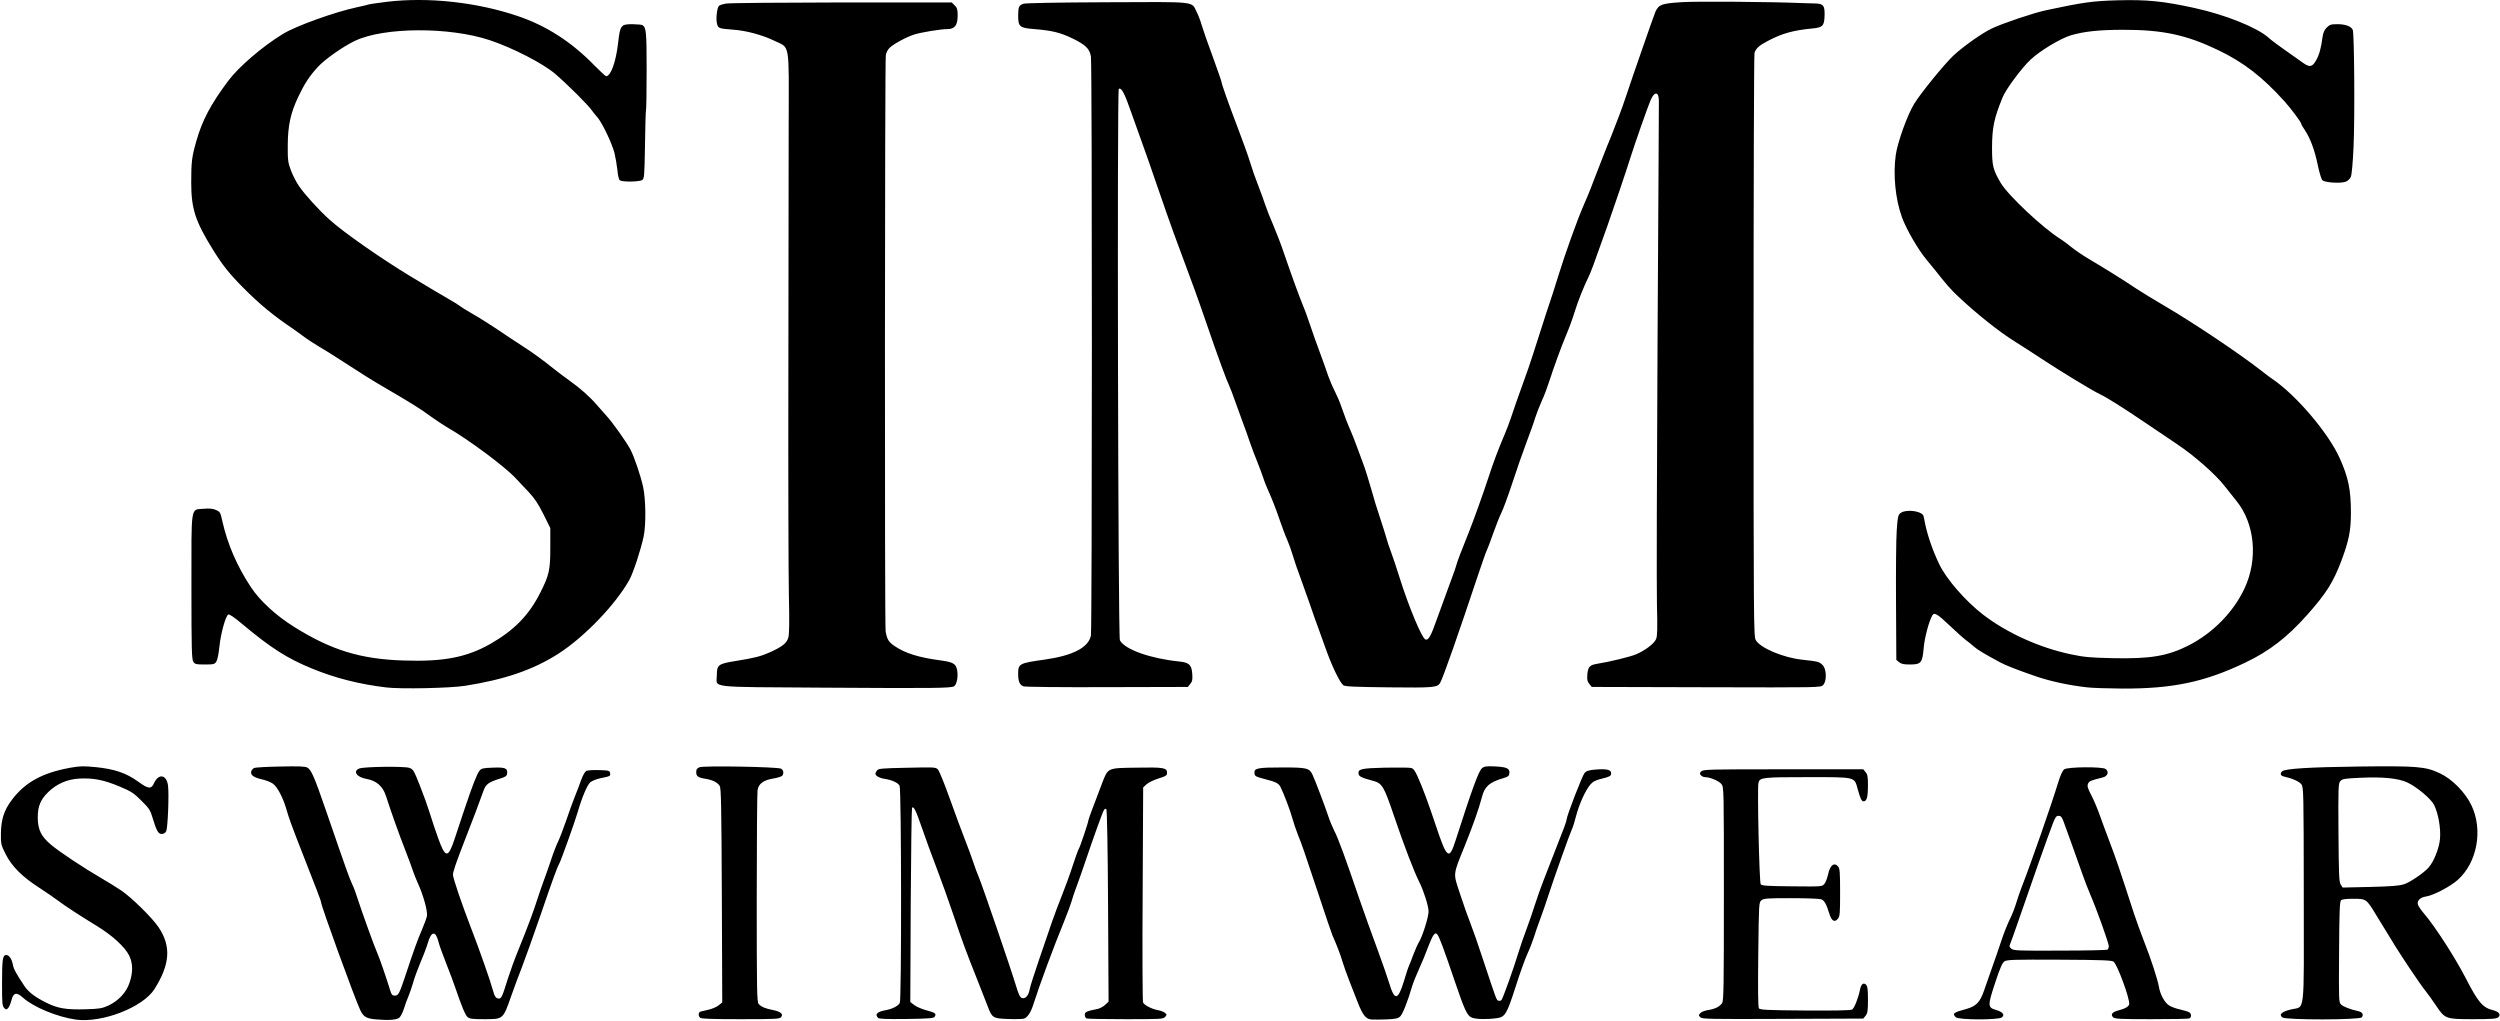
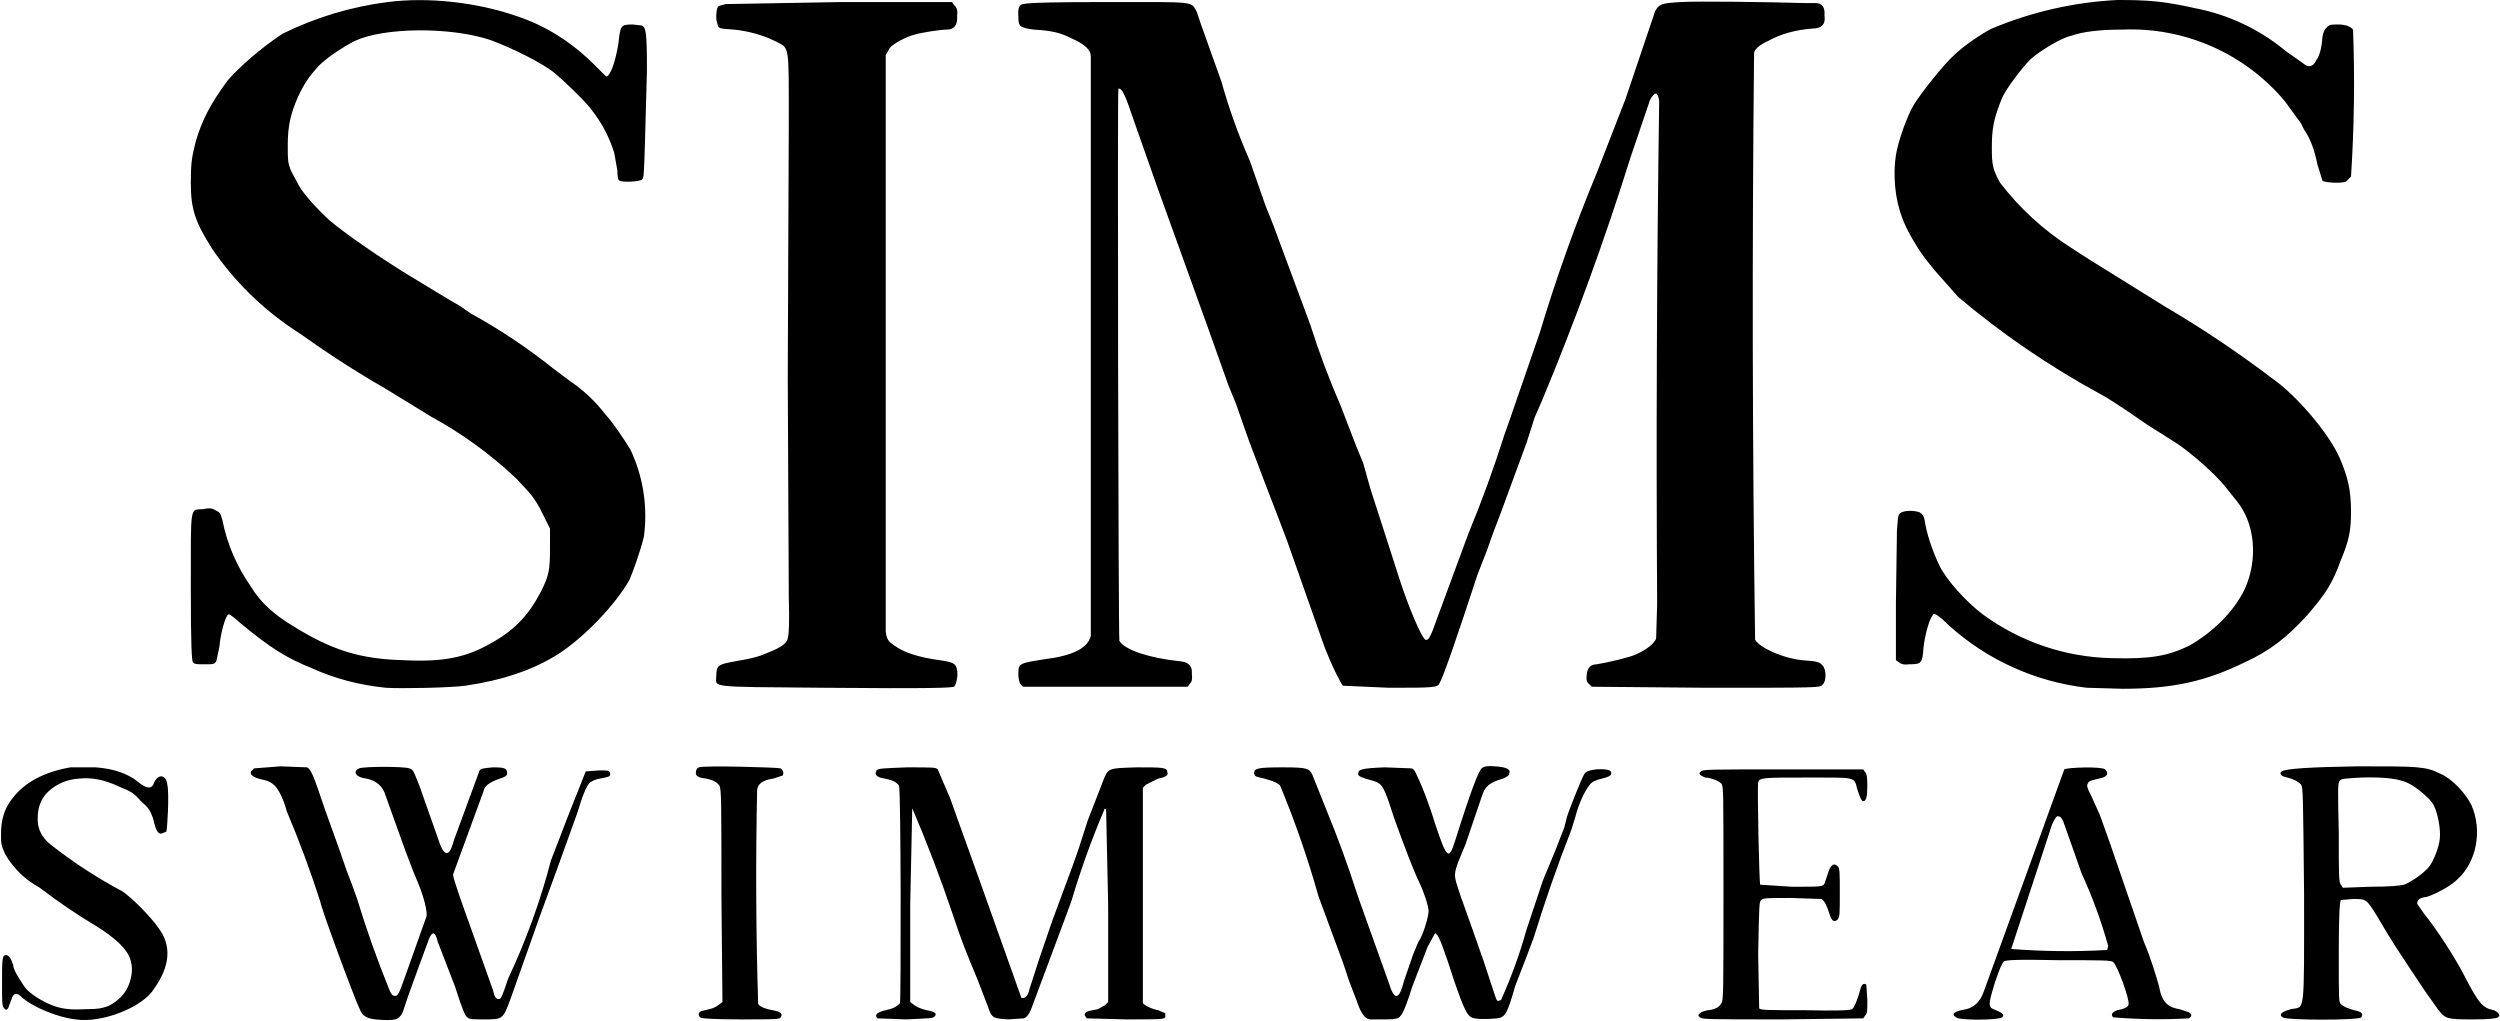
- <svg xmlns="http://www.w3.org/2000/svg" viewBox="0 0 2449.6 1000.0" width="245.0" height="100.0" role="img">
-   <path fill="#000" fill-rule="evenodd" d="M74.1 999.2C55.9 996.6 32.6 987.0 22.3 977.7C16.0 972.0 12.9 972.7 11.0 980.3C10.2 983.6 8.7 987.0 7.7 988.0C6.1 989.6 5.7 989.6 3.9 987.8C2.0 985.9 1.8 983.1 1.8 964.1C1.8 940.2 2.4 935.9 5.9 935.9C8.8 935.9 11.4 939.9 12.5 945.7C13.2 949.8 16.0 954.7 24.0 966.7C28.0 972.5 34.5 977.4 45.7 982.9C56.6 988.3 65.0 989.6 83.6 989.1C97.2 988.7 99.9 988.2 105.9 985.5C115.8 980.9 123.6 972.6 126.7 963.2C130.3 952.8 130.1 943.9 126.3 936.3C122.1 927.9 109.7 916.6 94.8 907.5C79.8 898.4 62.9 887.4 57.2 883.0C53.9 880.5 45.5 874.7 38.6 870.2C21.7 859.4 11.4 849.1 5.3 837.0C0.8 828.0 0.6 827.2 0.7 816.8C0.9 802.9 3.8 794.0 11.4 783.9C24.3 766.7 41.2 757.4 68.6 752.4C78.2 750.7 81.5 750.6 93.8 751.8C112.2 753.7 123.6 757.6 135.2 766.0C145.4 773.4 148.0 773.6 150.9 767.2C155.3 757.9 162.8 759.1 164.4 769.4C165.6 777.6 164.3 811.6 162.6 814.7C161.8 816.3 160.1 817.3 158.4 817.3C154.9 817.3 153.3 814.5 149.5 802.0C147.1 793.9 146.1 792.3 138.4 784.7C130.8 777.1 128.5 775.6 116.8 770.7C101.5 764.3 91.2 762.3 77.7 763.0C65.8 763.6 55.4 768.1 47.0 776.3C39.5 783.6 36.8 790.2 36.8 800.9C36.8 813.0 40.1 819.8 50.0 828.0C58.5 835.1 81.4 850.3 99.1 860.6C105.6 864.4 114.3 869.8 118.5 872.6C128.5 879.3 149.1 899.5 155.2 908.7C167.7 927.4 166.5 944.9 151.2 969.3C139.8 987.2 99.9 1002.7 74.1 999.2ZM368.2 999.0C358.9 998.2 355.9 996.4 352.9 990.0C347.3 978.1 314.4 887.5 314.4 884.1C314.4 882.8 310.7 873.1 290.0 820.3C286.4 811.2 282.4 799.9 281.1 795.2C277.7 782.6 271.7 771.0 267.1 767.9C265.0 766.4 260.2 764.6 256.6 763.8C248.4 762.0 245.0 759.4 246.0 756.0C246.5 754.6 247.7 753.1 248.9 752.6C250.0 752.1 261.5 751.4 274.5 751.2C292.2 750.8 298.7 751.0 300.9 752.2C304.8 754.2 308.0 761.7 318.4 791.9C323.3 806.2 329.4 823.8 331.9 831.0C334.4 838.1 338.0 848.3 339.8 853.5C341.7 858.7 344.1 864.9 345.2 867.1C346.4 869.4 348.7 875.6 350.3 880.8C354.4 893.6 367.0 928.5 369.9 934.9C371.9 939.4 377.6 955.8 382.3 970.9C383.5 974.8 384.3 975.7 386.7 975.7C390.2 975.7 391.1 974.0 396.9 956.7C405.3 931.3 409.0 921.0 413.2 911.4C415.5 906.0 417.8 899.9 418.2 897.7C419.0 893.1 414.8 877.6 409.5 866.0C407.6 861.7 405.3 856.1 404.5 853.5C403.7 850.9 400.2 841.5 396.8 832.7C391.1 818.2 383.0 795.5 378.0 779.9C374.9 770.5 368.7 765.0 358.8 763.3C349.2 761.6 345.3 755.7 352.0 753.1C356.8 751.3 395.9 750.8 400.9 752.5C404.7 753.8 405.3 754.8 411.3 769.9C414.8 778.7 419.2 791.0 421.1 797.2C423.0 803.4 426.6 814.3 429.2 821.4C436.2 841.0 438.9 841.3 445.0 823.1C447.3 816.3 451.7 803.1 454.8 793.6C462.6 770.3 467.2 758.5 469.7 755.3C471.7 753.0 473.2 752.6 482.7 752.3C494.8 751.8 497.4 752.8 496.8 757.9C496.5 760.5 495.4 761.3 489.9 763.0C478.7 766.5 476.0 768.5 473.8 774.5C469.2 787.3 463.1 803.5 457.2 818.5C446.8 845.1 443.7 854.2 443.7 857.2C443.7 860.6 452.5 886.4 462.0 911.0C469.3 929.8 480.6 961.9 482.8 970.3C484.5 976.6 485.9 978.6 488.7 978.6C491.2 978.6 492.0 976.8 497.5 959.1C499.8 951.9 504.3 939.4 507.7 931.2C517.3 907.6 522.8 892.8 527.1 879.1C528.9 873.7 531.6 865.9 533.1 861.9C534.6 858.0 537.6 849.3 539.8 842.8C541.9 836.3 545.0 828.3 546.6 825.0C548.2 821.8 551.8 812.4 554.6 804.3C557.4 796.1 561.2 785.4 563.2 780.5C565.2 775.7 568.0 768.3 569.4 764.2C570.9 760.1 573.1 756.2 574.3 755.5C575.5 754.9 581.2 754.5 586.9 754.7C596.6 755.0 597.3 755.2 597.7 757.7C598.1 760.6 598.0 760.7 588.0 762.7C584.3 763.5 579.8 765.3 578.2 766.7C575.3 769.3 570.1 781.4 565.9 796.0C563.1 805.6 549.6 843.3 548.0 846.1C545.8 850.0 541.8 860.9 529.1 898.0C522.0 918.5 514.0 941.0 511.3 947.8C508.6 954.7 503.7 967.7 500.5 976.9C492.8 998.9 492.9 998.8 474.6 998.8C462.9 998.8 460.1 998.5 458.0 996.7C455.8 994.8 452.3 986.5 445.8 967.4C444.5 963.5 440.6 953.1 437.1 944.2C433.6 935.4 430.1 925.7 429.4 922.6C426.7 912.0 422.5 912.4 419.2 923.7C418.2 927.3 415.0 935.9 412.0 942.8C409.1 949.8 405.7 959.0 404.6 963.2C403.4 967.5 401.3 973.3 400.1 976.3C398.8 979.2 396.8 984.7 395.7 988.4C394.5 992.1 392.5 996.1 391.3 997.2C388.7 999.5 380.9 1000.1 368.2 999.0ZM1343.7 999.1C1338.2 998.6 1335.3 994.9 1330.1 981.6C1328.1 976.4 1324.4 967.1 1322.0 960.9C1319.6 954.8 1316.7 946.5 1315.5 942.6C1313.6 936.0 1309.7 925.8 1305.5 916.4C1304.7 914.4 1298.7 897.1 1292.4 877.8C1277.3 832.4 1276.2 829.1 1271.9 818.4C1269.9 813.4 1267.4 806.0 1266.3 801.9C1264.5 795.1 1258.1 778.0 1254.7 771.3C1252.9 767.6 1250.3 766.3 1239.0 763.4C1230.3 761.1 1229.5 760.7 1229.2 757.7C1228.6 752.8 1232.2 752.1 1256.6 752.1C1280.7 752.1 1283.0 752.7 1286.1 759.3C1288.7 764.8 1298.5 790.7 1301.5 799.8C1302.8 803.9 1305.5 810.4 1307.5 814.4C1311.2 821.5 1317.6 838.8 1332.2 881.6C1336.6 894.4 1344.3 915.8 1349.2 929.0C1354.1 942.3 1359.5 957.8 1361.2 963.4C1366.5 981.1 1369.8 980.6 1375.7 961.4C1377.8 954.2 1380.1 947.3 1380.8 946.0C1381.4 944.7 1383.3 939.9 1385.0 935.3C1386.7 930.8 1389.1 925.3 1390.4 923.2C1393.8 917.8 1399.8 898.7 1399.8 893.3C1399.8 888.1 1395.1 873.2 1390.9 864.8C1385.7 854.6 1376.0 829.3 1366.3 800.7C1355.9 770.1 1354.5 767.6 1345.0 765.1C1334.2 762.2 1331.6 760.9 1331.2 758.5C1330.5 753.6 1333.4 752.9 1357.2 752.3C1369.6 752.1 1381.0 752.2 1382.7 752.6C1384.9 753.2 1386.5 755.2 1389.2 761.3C1394.0 771.9 1399.5 786.8 1406.9 809.0C1417.8 841.7 1420.0 843.3 1426.2 823.8C1442.4 773.4 1448.9 755.5 1452.2 752.8C1454.5 751.0 1456.5 750.7 1465.2 751.1C1476.6 751.7 1479.6 753.1 1479.0 757.9C1478.7 760.4 1477.7 761.3 1473.3 762.5C1459.4 766.6 1454.8 770.6 1452.1 781.1C1449.2 792.2 1443.4 808.7 1435.6 828.1C1423.3 858.7 1423.7 854.8 1430.8 876.5C1434.1 886.7 1438.6 899.3 1440.7 904.5C1442.8 909.7 1448.7 926.5 1453.7 941.9C1466.5 980.5 1466.3 979.9 1468.2 980.7C1469.1 981.0 1470.5 980.8 1471.2 980.1C1472.6 978.7 1483.4 948.4 1488.1 932.8C1489.7 927.5 1493.1 917.6 1495.7 910.8C1498.2 904.1 1502.0 893.2 1504.0 886.7C1506.1 880.2 1509.8 869.5 1512.4 863.0C1515.0 856.5 1520.1 843.4 1523.7 833.9C1527.4 824.5 1531.4 814.0 1532.7 810.8C1533.9 807.5 1535.0 804.2 1535.0 803.4C1535.0 800.0 1550.5 759.9 1552.7 757.5C1554.8 755.3 1557.0 754.7 1564.2 754.1C1575.0 753.3 1579.2 754.5 1578.7 758.3C1578.4 760.5 1577.0 761.3 1570.0 763.0C1563.4 764.6 1561.0 765.8 1558.3 768.9C1553.4 774.7 1547.4 788.1 1544.4 799.5C1543.0 805.1 1541.2 810.9 1540.3 812.6C1538.5 816.2 1523.3 858.8 1517.1 877.8C1514.7 885.3 1511.0 896.0 1508.9 901.5C1506.8 907.1 1504.1 914.9 1502.9 918.9C1501.6 922.9 1498.8 930.2 1496.5 935.1C1494.3 939.9 1489.2 954.1 1485.3 966.4C1476.5 993.9 1474.8 996.7 1466.7 997.8C1456.7 999.2 1446.1 998.9 1442.0 997.2C1437.6 995.3 1435.1 989.9 1425.4 961.4C1415.1 930.9 1410.1 917.5 1408.4 915.8C1406.9 914.2 1406.5 914.3 1404.6 916.5C1403.5 918.0 1401.1 923.3 1399.2 928.4C1397.4 933.5 1393.5 942.9 1390.6 949.3C1387.7 955.7 1384.6 963.4 1383.7 966.5C1379.8 980.1 1374.5 993.7 1372.1 996.0C1369.9 998.1 1367.8 998.6 1358.8 999.0C1353.0 999.2 1346.2 999.3 1343.7 999.1ZM685.9 997.4C683.8 995.3 684.2 991.9 686.5 991.3C687.7 991.0 691.3 990.1 694.6 989.4C697.9 988.6 702.2 986.8 704.1 985.2L707.6 982.4L707.2 877.6C706.8 789.7 706.5 772.4 705.1 770.2C702.9 766.8 698.3 764.4 691.6 763.3C683.9 762.1 682.1 760.8 682.1 756.7C682.1 754.0 682.8 752.9 685.3 751.9C689.6 750.2 761.8 751.5 765.2 753.3C767.6 754.6 768.2 757.5 766.5 760.1C766.0 760.9 762.1 762.2 757.9 762.9C748.2 764.4 743.2 768.0 742.2 774.3C741.8 776.7 741.4 824.5 741.4 880.4C741.4 971.4 741.6 982.2 743.3 983.9C746.2 986.9 749.4 988.2 757.1 989.8C765.0 991.4 767.8 993.8 765.2 996.9C763.8 998.6 758.9 998.8 725.5 998.8C697.4 998.8 686.9 998.4 685.9 997.4ZM860.3 997.5C856.9 994.0 859.3 991.5 867.7 990.0C874.3 988.8 880.0 985.9 881.6 982.9C883.4 979.7 883.2 773.2 881.4 770.0C879.9 767.1 873.8 764.3 866.8 763.3C861.6 762.5 857.7 760.3 857.7 758.1C857.7 757.7 858.4 756.3 859.2 755.1C860.6 753.2 863.6 752.9 888.7 752.4C915.2 751.8 916.7 751.8 918.9 754.0C920.2 755.3 925.4 768.1 930.5 782.4C935.6 796.7 942.3 814.8 945.4 822.7C948.5 830.5 952.2 840.6 953.7 845.2C955.2 849.8 957.6 856.4 959.2 860.0C962.5 867.9 990.1 948.2 995.2 965.2C998.1 974.8 999.4 977.5 1001.4 978.1C1004.7 979.2 1008.0 975.4 1008.9 969.4C1009.3 967.0 1013.4 954.1 1018.0 940.7C1022.6 927.3 1028.4 910.5 1030.8 903.3C1033.3 896.1 1037.7 884.4 1040.6 877.2C1043.5 870.0 1048.2 857.2 1050.9 848.8C1053.7 840.3 1056.4 832.8 1056.9 832.1C1058.0 830.9 1066.4 805.8 1066.4 804.0C1066.4 803.0 1070.6 791.8 1079.8 767.7C1085.8 752.2 1084.7 752.7 1113.9 752.3C1140.4 751.8 1143.5 752.4 1143.5 757.4C1143.5 759.9 1142.5 760.6 1135.2 762.9C1130.5 764.3 1125.3 766.9 1123.4 768.6L1120.1 771.7L1119.6 876.1C1119.2 934.5 1119.5 981.3 1120.0 982.5C1121.4 985.2 1128.7 988.9 1134.7 990.0C1137.3 990.4 1140.3 991.6 1141.5 992.6C1143.4 994.3 1143.4 994.6 1141.6 996.6C1139.7 998.7 1137.0 998.8 1103.1 998.8C1083.0 998.8 1065.8 998.5 1064.7 998.1C1063.7 997.7 1062.9 996.1 1062.9 994.6C1062.9 991.7 1064.4 991.0 1075.6 988.7C1077.7 988.3 1080.9 986.5 1082.8 984.8L1086.2 981.6L1085.7 887.9C1085.4 830.9 1084.7 793.7 1084.0 793.0C1083.3 792.2 1082.4 792.6 1081.5 794.2C1080.1 796.5 1071.6 820.2 1063.4 844.4C1061.2 851.1 1057.5 861.5 1055.3 867.5C1053.0 873.5 1050.6 880.7 1049.9 883.4C1049.1 886.2 1046.1 894.5 1043.1 901.8C1031.6 930.0 1018.8 964.5 1012.4 984.6C1010.0 992.3 1006.4 997.5 1003.1 998.3C1001.5 998.7 994.5 998.9 987.6 998.6C972.9 998.1 972.0 997.6 967.6 985.8C966.0 981.5 961.5 970.0 957.6 960.3C946.0 931.1 943.2 923.5 934.2 896.8C929.5 882.8 922.0 862.0 917.6 850.5C913.2 839.1 906.8 821.6 903.4 811.6C897.3 794.0 895.3 789.9 893.6 791.6C893.2 792.1 892.6 835.1 892.3 887.2L891.9 982.0L895.9 985.0C898.0 986.7 903.5 989.0 908.0 990.2C916.4 992.4 917.7 993.4 915.8 996.4C914.9 997.9 910.2 998.3 888.2 998.6C868.3 998.8 861.4 998.6 860.3 997.5ZM1666.1 996.9C1664.3 995.1 1664.3 994.8 1666.1 992.9C1667.1 991.7 1670.5 990.4 1673.5 989.9C1680.3 988.9 1684.9 986.7 1687.4 983.1C1689.0 980.8 1689.2 968.8 1689.2 875.9C1689.2 773.2 1689.2 771.3 1686.8 768.4C1684.4 765.3 1675.6 761.6 1670.8 761.6C1669.3 761.6 1667.5 760.7 1666.6 759.7C1665.4 758.2 1665.4 757.5 1667.1 755.9C1669.0 754.0 1675.3 753.9 1747.5 753.9L1825.8 753.9L1828.1 756.7C1830.0 758.9 1830.4 761.4 1830.4 770.1C1830.4 781.1 1829.2 785.3 1826.1 785.3C1824.2 785.3 1823.0 782.9 1820.3 773.2C1817.0 761.1 1818.9 761.6 1771.0 761.6C1727.1 761.6 1724.4 761.9 1723.1 767.1C1721.8 772.2 1723.9 864.7 1725.3 866.6C1726.3 868.0 1731.6 868.4 1756.0 868.6C1785.3 868.9 1785.5 868.9 1787.7 866.2C1788.9 864.8 1790.4 860.8 1791.2 857.4C1793.2 847.9 1797.1 844.7 1801.1 849.1C1802.8 851.0 1803.1 854.6 1803.1 874.5C1803.1 895.7 1802.9 898.0 1800.8 900.5C1797.7 904.3 1794.7 902.5 1792.6 895.5C1789.5 885.7 1787.7 882.5 1784.6 881.3C1782.9 880.7 1769.7 880.2 1755.1 880.2C1731.6 880.2 1728.3 880.4 1726.0 882.3C1723.5 884.3 1723.5 884.9 1722.9 935.4C1722.5 969.1 1722.7 987.0 1723.5 988.1C1724.5 989.7 1731.2 990.0 1768.6 990.3C1797.0 990.5 1813.4 990.2 1814.8 989.4C1817.0 988.2 1820.9 978.3 1822.7 969.5C1823.7 964.4 1826.0 962.6 1828.5 965.0C1830.0 966.6 1830.4 969.6 1830.4 979.8C1830.4 990.7 1830.0 993.0 1828.1 995.4L1825.8 998.2L1747.0 998.5C1675.2 998.8 1667.9 998.7 1666.1 996.9ZM1916.5 996.9C1912.8 993.3 1914.1 992.2 1926.8 988.8C1936.3 986.1 1940.1 982.3 1943.9 971.5C1945.6 966.6 1949.3 956.0 1952.2 947.8C1955.1 939.7 1959.3 927.5 1961.5 920.8C1963.7 914.1 1967.4 905.0 1969.6 900.5C1971.9 895.9 1974.5 889.1 1975.6 885.3C1976.7 881.5 1979.1 874.4 1981.0 869.5C1990.2 846.0 2010.4 788.0 2016.5 767.8C2019.1 759.5 2021.0 755.2 2022.8 753.9C2026.3 751.5 2060.1 751.2 2063.3 753.6C2066.9 756.2 2065.4 760.7 2060.5 761.9C2048.5 764.9 2047.3 765.4 2046.1 768.0C2045.1 770.3 2045.6 772.2 2049.2 779.2C2051.7 783.9 2055.4 792.7 2057.5 798.7C2059.6 804.7 2064.3 817.3 2067.9 826.8C2073.8 842.4 2077.3 852.7 2091.0 895.0C2093.4 902.2 2097.9 914.7 2101.1 922.9C2107.5 939.0 2114.3 959.8 2115.6 967.4C2116.8 974.5 2121.1 982.5 2125.3 985.2C2127.3 986.6 2132.1 988.4 2136.0 989.2C2139.8 990.1 2143.9 991.3 2145.0 991.9C2147.6 993.2 2147.7 997.1 2145.2 998.1C2144.2 998.5 2127.4 998.8 2107.9 998.8C2077.7 998.8 2072.3 998.5 2070.7 997.0C2068.0 994.3 2069.6 991.9 2075.2 990.4C2082.4 988.5 2085.9 986.6 2086.4 984.1C2087.3 979.4 2075.2 946.1 2071.2 942.5C2069.6 941.1 2060.9 940.7 2018.2 940.5C1973.7 940.3 1966.7 940.5 1964.2 942.1C1962.1 943.5 1959.9 948.4 1955.1 963.0C1947.6 985.6 1947.6 987.3 1955.8 989.7C1962.6 991.7 1964.9 994.6 1961.5 997.1C1958.0 999.7 1919.1 999.6 1916.5 996.9ZM2236.6 997.1C2232.8 994.3 2235.8 991.5 2244.8 989.3C2259.0 985.8 2257.6 998.4 2257.5 877.1C2257.4 776.8 2257.3 771.5 2255.2 768.7C2253.2 765.9 2246.0 762.7 2238.1 761.0C2234.7 760.3 2233.9 757.9 2236.4 755.8C2239.5 753.3 2263.0 751.8 2311.0 751.2C2368.7 750.5 2376.7 751.2 2390.6 757.7C2402.8 763.3 2415.8 776.5 2421.9 789.4C2433.3 813.5 2427.4 845.3 2408.4 862.3C2401.3 868.7 2384.7 877.4 2377.6 878.5C2371.6 879.4 2368.4 882.5 2369.3 886.4C2369.7 887.9 2372.5 892.0 2375.6 895.6C2386.2 908.0 2405.5 938.0 2415.8 957.8C2428.6 982.7 2432.8 987.6 2443.6 990.2C2449.0 991.5 2451.0 994.8 2447.9 997.1C2446.1 998.4 2440.9 998.8 2423.6 998.8C2396.6 998.8 2395.8 998.5 2387.3 985.7C2384.0 980.8 2379.4 974.4 2377.1 971.5C2374.7 968.6 2367.3 958.1 2360.7 948.1C2349.5 931.2 2346.1 925.8 2328.5 896.8C2318.9 880.9 2318.7 880.8 2306.0 880.8C2299.0 880.8 2295.0 881.3 2294.0 882.3C2292.7 883.5 2292.3 894.6 2292.1 933.0C2291.8 980.0 2291.8 982.2 2294.0 984.4C2296.1 986.5 2303.3 989.3 2311.1 991.0C2315.0 991.9 2316.4 994.5 2314.3 997.0C2312.2 999.6 2240.1 999.7 2236.6 997.1ZM2065.1 930.7C2065.8 930.2 2066.4 928.6 2066.4 927.1C2066.4 924.2 2054.3 890.5 2048.5 877.2C2046.5 872.7 2042.8 863.0 2040.3 855.9C2035.6 842.3 2025.1 813.4 2021.9 804.6C2020.4 800.6 2019.4 799.5 2017.2 799.5C2014.9 799.5 2014.0 800.8 2011.4 807.5C2005.4 823.4 1992.9 858.7 1976.3 906.9C1973.8 914.1 1971.1 921.7 1970.2 923.9C1968.7 927.5 1968.8 928.0 1971.0 929.8C1973.2 931.6 1978.1 931.8 2018.6 931.6C2043.5 931.6 2064.4 931.1 2065.1 930.7ZM2355.6 866.6C2361.5 864.8 2375.1 855.5 2379.8 850.2C2385.1 844.2 2390.2 831.2 2391.0 822.1C2391.9 811.9 2389.4 797.4 2385.3 789.0C2382.4 783.0 2368.2 771.0 2358.7 766.7C2349.9 762.7 2334.9 761.2 2313.5 762.2C2297.6 762.9 2295.3 763.3 2293.4 765.4C2291.4 767.6 2291.2 770.8 2291.5 815.9C2291.8 857.6 2292.1 864.4 2293.7 866.9L2295.6 869.8L2322.5 869.2C2342.8 868.7 2350.9 868.1 2355.6 866.6ZM378.4 673.7C351.7 670.5 328.3 664.5 305.6 655.2C280.8 645.0 265.2 635.0 236.3 610.8C229.7 605.2 224.7 601.8 223.6 602.2C221.0 603.2 216.1 620.8 214.8 633.9C214.1 640.7 212.9 646.7 211.8 648.4C210.1 651.0 209.1 651.2 200.5 651.2C192.2 651.2 190.9 651.0 189.3 648.6C187.7 646.3 187.4 637.3 187.4 575.2C187.4 493.3 186.4 499.8 199.3 498.6C204.9 498.1 208.2 498.4 211.3 499.7C215.4 501.5 215.8 502.0 217.6 510.3C222.6 532.9 232.1 554.9 245.7 575.4C254.4 588.7 270.4 603.3 287.8 614.2C324.5 637.2 353.2 646.0 395.6 647.3C434.6 648.6 457.1 644.2 480.4 631.0C503.8 617.6 518.3 602.8 529.5 580.4C538.0 563.5 539.1 558.6 539.1 536.6L539.1 517.5L532.4 504.0C527.3 493.8 523.8 488.5 517.9 482.2C513.6 477.6 508.1 471.8 505.6 469.1C494.5 457.1 459.1 430.8 437.1 418.2C433.9 416.3 427.1 411.8 422.1 408.2C412.1 400.8 402.3 394.7 378.4 380.8C363.0 371.8 355.7 367.2 331.8 351.7C325.8 347.8 316.9 342.2 312.0 339.4C307.1 336.5 300.1 331.9 296.6 329.2C293.0 326.6 288.9 323.6 287.5 322.6C267.8 309.4 254.4 298.3 238.2 282.0C224.2 267.9 217.9 259.9 208.3 244.4C191.2 216.8 187.3 204.7 187.2 179.4C187.2 158.6 187.7 153.9 192.4 137.6C198.0 118.0 206.4 102.0 223.4 79.3C233.7 65.5 257.0 45.5 277.0 33.3C289.7 25.5 327.1 12.0 349.2 7.2C355.7 5.8 361.3 4.5 361.7 4.2C362.1 4.0 370.1 2.9 379.5 1.7C419.2 -3.0 466.7 2.1 506.5 15.5C534.8 24.9 559.9 41.0 582.5 64.3C588.1 70.0 593.2 74.7 593.8 74.7C598.4 74.6 603.3 61.0 605.5 42.5C607.5 24.6 608.2 23.7 619.7 23.7C624.3 23.8 628.7 24.2 629.4 24.6C633.1 27.1 633.5 31.1 633.5 68.8C633.5 89.8 633.2 107.3 632.9 107.8C632.6 108.4 632.1 123.6 631.9 141.8C631.4 172.0 631.2 174.9 629.2 176.4C626.7 178.2 610.1 178.5 607.4 176.8C606.3 176.1 605.4 172.6 604.9 167.0C604.4 162.2 603.1 154.6 602.0 150.0C599.6 140.4 589.6 119.6 584.9 114.5C583.1 112.5 580.8 109.7 579.9 108.3C576.6 103.3 555.6 82.4 543.9 72.4C532.0 62.2 502.1 46.8 479.8 39.4C440.2 26.2 376.2 26.5 347.7 40.0C335.9 45.6 318.1 58.2 311.2 65.7C303.0 74.7 298.3 81.8 292.0 95.1C284.6 110.7 281.9 123.1 281.8 142.3C281.7 156.7 282.0 159.2 284.8 166.7C286.5 171.3 290.0 178.3 292.7 182.2C298.3 190.5 312.9 206.5 323.0 215.5C336.8 227.9 372.5 252.8 401.1 270.2C423.4 283.6 428.8 286.9 438.9 292.7C445.1 296.2 450.4 299.6 450.8 300.1C451.1 300.5 455.9 303.5 461.4 306.7C470.9 312.1 481.7 319.0 498.8 330.6C502.7 333.2 509.1 337.4 513.0 339.9C521.2 345.1 532.6 353.4 542.1 361.1C545.7 364.0 553.0 369.5 558.3 373.3C568.6 380.6 578.1 389.1 584.7 396.8C586.9 399.4 591.0 404.0 593.7 407.0C599.6 413.2 614.2 433.8 617.7 440.7C621.5 448.1 627.5 465.8 630.0 476.9C632.7 489.2 633.0 514.0 630.6 525.6C627.8 538.8 620.4 561.4 616.6 568.2C603.1 592.5 572.2 624.6 546.6 640.9C522.1 656.5 494.3 666.0 455.5 672.1C441.0 674.4 392.5 675.4 378.4 673.7ZM805.7 673.9C691.3 673.1 702.3 674.4 702.3 661.8C702.3 651.6 703.6 650.5 720.6 647.8C739.3 644.8 745.2 643.3 754.4 639.2C766.6 633.7 770.8 630.3 772.4 624.7C773.3 621.3 773.5 609.0 772.9 583.6C772.5 563.7 772.2 467.6 772.4 370.1C772.5 272.6 772.7 160.9 772.7 122.0C772.9 39.8 774.2 47.5 758.8 40.0C747.3 34.4 731.3 30.0 718.5 29.1C704.3 28.0 703.7 27.8 702.5 23.4C701.2 18.9 702.4 7.7 704.4 5.7C705.1 5.0 708.3 4.0 711.4 3.5C714.5 2.9 765.5 2.5 824.8 2.4L932.5 2.4L935.4 5.3C937.8 7.7 938.3 9.3 938.3 15.2C938.3 24.7 935.5 28.5 928.4 28.5C921.7 28.5 902.2 31.7 895.5 33.9C887.9 36.3 875.2 43.3 871.6 46.9C869.9 48.5 868.3 51.6 867.9 53.8C866.9 59.1 866.7 612.7 867.7 618.6C869.1 626.6 870.6 629.2 876.6 633.2C886.7 640.1 900.0 644.3 920.9 647.1C933.9 648.8 936.6 650.4 937.8 656.8C939.0 662.9 937.4 671.2 934.7 672.6C931.3 674.4 915.8 674.6 805.7 673.9ZM2045.1 673.6C2026.6 671.5 2008.4 667.5 1994.1 662.5C1976.7 656.5 1965.2 652.0 1960.3 649.3C1945.8 641.6 1937.2 636.4 1934.2 633.6C1932.2 631.8 1928.7 629.0 1926.4 627.3C1924.1 625.6 1916.8 619.1 1910.2 612.8C1898.5 601.7 1895.5 599.9 1893.6 602.9C1890.3 608.3 1885.9 624.7 1885.0 635.2C1883.7 649.8 1882.5 651.2 1871.3 651.2C1865.7 651.2 1863.1 650.7 1861.0 649.0L1858.2 646.7L1857.9 590.6C1857.7 559.7 1858.0 527.8 1858.6 519.7C1859.5 506.5 1859.9 504.7 1862.3 502.8C1865.6 500.1 1874.9 499.9 1880.8 502.3C1884.1 503.7 1884.9 504.8 1885.5 508.5C1887.6 521.3 1893.0 537.8 1900.3 553.0C1907.2 567.5 1926.2 589.3 1943.3 602.4C1966.8 620.4 1998.4 634.7 2029.1 641.2C2042.3 644.0 2048.1 644.5 2070.2 645.0C2107.1 645.8 2123.8 643.0 2144.5 632.6C2168.4 620.4 2188.6 599.9 2199.5 576.5C2212.8 547.9 2209.6 513.3 2191.6 491.0C2188.7 487.5 2183.4 480.8 2179.9 476.3C2171.2 465.0 2150.0 446.4 2133.5 435.4C2129.5 432.8 2116.3 423.8 2104.0 415.5C2079.6 399.0 2064.7 389.6 2057.5 386.2C2050.3 382.8 2020.3 364.6 2001.5 352.2C1992.2 346.1 1979.9 338.1 1974.2 334.6C1958.8 325.0 1936.6 307.3 1918.9 290.6C1911.9 284.1 1907.6 279.2 1896.0 264.5C1895.2 263.6 1891.7 259.3 1888.2 255.0C1879.5 244.6 1868.1 224.9 1863.7 212.9C1857.2 194.9 1854.9 170.9 1857.7 151.5C1859.6 138.9 1869.0 112.7 1875.6 101.9C1881.9 91.5 1905.3 62.8 1914.1 54.5C1923.9 45.4 1942.0 32.6 1951.6 28.0C1962.2 22.9 1992.8 12.6 2005.1 10.0C2041.7 2.2 2050.3 1.0 2075.1 0.3C2103.8 -0.5 2120.3 1.2 2150.7 7.9C2180.5 14.4 2211.4 26.8 2222.7 36.7C2225.6 39.4 2233.5 45.2 2240.1 49.8C2246.7 54.4 2254.4 59.8 2257.1 61.8C2263.4 66.2 2265.9 65.7 2269.7 58.9C2272.6 53.9 2274.5 47.1 2275.9 36.2C2276.5 32.0 2277.7 29.3 2280.0 27.0C2282.9 24.1 2284.2 23.7 2290.6 23.7C2298.3 23.7 2304.0 25.8 2305.5 29.3C2307.0 32.7 2307.6 114.2 2306.3 143.5C2305.6 159.6 2304.5 171.5 2303.6 173.4C2302.8 175.2 2300.7 177.2 2298.8 178.0C2294.0 180.0 2278.2 179.0 2275.7 176.6C2274.7 175.5 2272.6 168.7 2271.1 161.2C2268.1 146.9 2263.9 135.5 2258.4 127.3C2256.5 124.6 2255.0 121.9 2255.0 121.2C2255.0 119.9 2244.6 105.9 2238.7 99.4C2216.9 75.3 2198.7 61.2 2173.8 49.2C2142.4 34.1 2119.0 29.1 2080.1 29.2C2057.4 29.2 2042.3 30.8 2029.6 34.5C2019.5 37.4 1999.2 49.6 1989.9 58.3C1981.0 66.6 1965.6 87.4 1962.3 95.5C1953.9 116.2 1952.1 124.8 1952.0 144.7C1952.0 162.3 1952.9 166.3 1960.4 179.1C1967.6 191.4 2001.8 223.5 2019.3 234.4C2022.0 236.2 2027.0 239.8 2030.2 242.5C2033.5 245.2 2041.0 250.3 2046.9 253.8C2062.6 263.1 2081.1 274.6 2092.5 282.3C2098.1 286.0 2110.8 293.8 2120.8 299.6C2149.8 316.6 2194.6 346.6 2216.3 363.6C2219.7 366.3 2224.3 369.8 2226.7 371.4C2250.1 387.2 2281.7 424.4 2292.7 449.0C2301.2 467.8 2303.7 480.1 2303.7 502.4C2303.7 520.1 2301.7 529.9 2294.4 549.4C2286.3 570.8 2279.7 581.3 2260.9 602.5C2241.2 624.6 2223.9 638.0 2200.3 649.3C2160.5 668.4 2129.0 675.0 2079.5 674.8C2065.5 674.7 2050.0 674.2 2045.1 673.6ZM1002.7 672.6C999.0 671.1 997.6 667.7 997.6 660.4C997.6 650.4 998.6 649.9 1023.6 646.4C1051.3 642.5 1066.6 634.5 1068.9 622.8C1070.1 616.1 1070.2 63.2 1068.9 55.4C1067.7 47.8 1063.7 43.9 1050.5 37.5C1038.9 31.9 1030.6 29.9 1013.4 28.5C999.1 27.4 997.6 26.2 997.6 15.5C997.7 6.7 998.2 5.4 1002.6 3.7C1004.6 3.0 1035.3 2.4 1084.5 2.2C1173.8 1.8 1167.2 1.1 1172.5 11.6C1174.1 14.8 1176.3 20.5 1177.4 24.4C1178.5 28.3 1183.3 42.2 1188.2 55.3C1193.0 68.5 1196.9 79.7 1196.9 80.4C1196.9 82.2 1204.4 103.3 1213.2 126.3C1217.7 138.1 1222.9 152.5 1224.7 158.4C1226.4 164.2 1230.0 174.6 1232.7 181.4C1235.3 188.1 1238.5 196.9 1239.8 200.9C1241.1 204.9 1244.6 213.8 1247.6 220.6C1250.5 227.5 1255.3 239.7 1258.0 247.9C1265.9 270.9 1273.5 291.8 1276.3 298.3C1277.8 301.6 1281.0 310.4 1283.5 317.9C1286.0 325.4 1290.5 338.2 1293.6 346.3C1296.6 354.4 1300.1 364.3 1301.4 368.3C1302.8 372.2 1305.6 378.9 1307.8 383.2C1310.0 387.5 1312.9 394.2 1314.2 398.2C1317.0 406.4 1320.5 415.6 1323.7 422.8C1324.9 425.5 1327.3 431.6 1329.1 436.5C1330.9 441.4 1333.9 449.4 1335.7 454.3C1337.6 459.2 1341.0 470.2 1343.4 478.6C1345.7 487.1 1349.7 500.2 1352.3 507.7C1354.8 515.2 1357.5 523.8 1358.3 526.7C1359.0 529.6 1361.1 536.0 1363.0 540.9C1364.8 545.8 1368.6 557.0 1371.3 565.8C1380.2 594.2 1393.2 625.4 1396.7 626.7C1399.6 627.8 1402.1 623.5 1408.0 606.6C1411.2 597.6 1416.8 582.3 1420.4 572.6C1424.1 562.9 1427.0 554.5 1427.0 553.9C1427.0 552.6 1433.4 536.0 1438.9 522.5C1443.0 512.5 1454.2 481.3 1458.9 466.7C1463.1 453.7 1468.1 440.4 1473.8 427.0C1476.2 421.5 1479.1 413.8 1480.4 409.8C1482.4 403.6 1487.7 388.4 1497.5 361.2C1499.1 356.6 1504.3 340.9 1508.9 326.2C1513.6 311.5 1518.1 297.6 1519.0 295.2C1519.9 292.8 1523.3 282.1 1526.6 271.4C1533.5 248.9 1545.8 214.7 1551.8 201.1C1554.1 195.8 1557.2 188.6 1558.5 185.1C1559.9 181.5 1562.7 174.3 1564.7 169.0C1566.8 163.8 1569.8 156.1 1571.4 151.8C1573.0 147.6 1576.4 139.1 1579.0 132.9C1583.7 121.1 1589.9 104.8 1592.5 96.7C1599.5 75.6 1620.7 14.6 1622.2 11.3C1625.5 4.4 1628.2 3.4 1648.1 2.1C1662.9 1.2 1735.5 1.7 1768.1 3.1C1771.4 3.2 1776.2 3.4 1778.8 3.4C1786.7 3.6 1788.1 5.5 1787.9 14.9C1787.6 25.4 1786.2 26.9 1776.0 27.9C1757.6 29.6 1746.3 32.7 1732.5 40.0C1723.9 44.4 1720.4 47.6 1719.2 51.9C1718.7 53.7 1718.3 183.0 1718.3 339.3C1718.3 608.0 1718.4 623.6 1720.4 627.2C1724.6 634.9 1747.2 644.5 1765.9 646.5C1781.6 648.2 1782.7 648.5 1786.0 651.8C1789.9 655.7 1790.2 667.7 1786.4 671.4C1784.1 673.8 1783.1 673.8 1671.9 673.5L1559.7 673.2L1557.3 670.2C1555.4 667.9 1555.0 666.1 1555.4 660.9C1556.0 653.6 1557.8 651.7 1564.6 650.6C1577.2 648.6 1597.8 643.6 1603.5 641.1C1612.6 637.1 1621.0 630.6 1622.8 626.2C1624.0 623.4 1624.2 615.6 1623.6 592.4C1623.2 575.9 1623.5 459.1 1624.2 333.0C1625.0 207.0 1625.5 101.5 1625.5 98.7C1625.4 89.5 1621.1 89.3 1617.3 98.4C1614.8 104.1 1602.1 140.3 1597.9 153.6C1593.2 168.5 1581.2 204.1 1574.9 221.8C1561.0 261.0 1558.9 266.7 1556.4 271.7C1551.9 280.9 1546.0 295.7 1543.4 304.3C1540.9 312.5 1537.7 321.2 1533.8 330.4C1530.3 338.6 1522.2 360.8 1518.4 372.7C1516.4 379.0 1513.0 388.2 1510.7 393.0C1508.5 397.9 1505.6 405.3 1504.3 409.4C1503.1 413.6 1499.1 424.7 1495.5 434.2C1492.0 443.6 1485.7 461.5 1481.7 473.9C1477.6 486.3 1472.9 499.1 1471.2 502.4C1469.6 505.6 1465.9 514.8 1463.1 522.8C1460.3 530.8 1457.4 538.4 1456.7 539.7C1456.0 541.0 1452.3 551.6 1448.4 563.2C1429.1 621.1 1414.7 662.3 1411.4 668.7C1408.8 673.8 1405.9 674.1 1360.8 673.6C1326.3 673.2 1317.8 672.8 1316.2 671.5C1312.5 668.4 1304.5 651.6 1298.4 634.0C1296.8 629.5 1293.8 621.2 1291.8 615.7C1289.7 610.1 1285.9 599.4 1283.4 591.9C1280.8 584.4 1276.6 572.7 1274.1 565.8C1271.5 559.0 1268.2 549.4 1266.8 544.5C1265.4 539.7 1262.9 532.7 1261.3 529.1C1259.6 525.5 1256.0 515.8 1253.2 507.6C1250.4 499.3 1246.2 488.6 1244.0 483.8C1241.8 479.0 1239.0 472.2 1237.9 468.6C1236.7 465.0 1234.0 457.7 1231.9 452.5C1229.7 447.2 1226.3 438.2 1224.3 432.3C1222.4 426.5 1219.6 418.8 1218.2 415.2C1216.8 411.6 1213.5 402.5 1210.9 395.1C1208.3 387.6 1205.4 379.9 1204.4 377.9C1202.1 373.4 1193.2 349.2 1182.7 318.5C1172.4 288.7 1170.8 284.3 1149.8 227.8C1146.8 219.6 1139.7 199.3 1134.0 182.7C1128.3 166.0 1122.1 148.2 1120.1 142.9C1118.2 137.7 1113.2 123.8 1109.1 112.1C1101.9 91.4 1098.9 85.5 1096.2 87.1C1094.5 88.2 1095.5 624.2 1097.3 627.5C1102.1 636.5 1127.1 645.4 1155.7 648.3C1165.2 649.3 1167.6 651.6 1168.2 660.3C1168.6 666.0 1168.3 667.8 1166.3 670.2L1163.9 673.2L1084.6 673.4C1040.3 673.6 1004.2 673.2 1002.7 672.6Z" />
+ <svg xmlns="http://www.w3.org/2000/svg" role="img" viewBox="0 0 2450 1000">
+   <path fill-rule="evenodd" d="M74 999c-18-2-41-12-52-21q-8-9-11 2l-3 8q-2 3-4 0c-2-2-2-5-2-24 0-24 0-28 4-28q4 0 7 10 0 5 11 21 6 8 22 16c11 5 19 7 38 6 13 0 16-1 22-3q16-8 21-23t-1-27q-7-13-31-28a572 572 0 0 1-56-38 87 87 0 0 1-34-33c-4-9-4-10-4-20q0-20 10-33 18-25 58-32h25q26 2 41 14 13 11 16 1c4-9 12-8 13 2 2 9 0 43-1 46l-5 2c-3 0-5-2-8-15-3-8-4-10-12-17-7-8-9-9-21-14q-21-10-39-8-18 1-31 13-10 10-10 25-1 16 13 27a471 471 0 0 0 69 45c10 6 30 27 36 36q20 26-4 60c-11 18-51 34-77 30m294 0q-12-1-15-9c-6-12-39-102-39-106a1043 1043 0 0 0-33-89c-3-12-9-24-14-27q-4-3-10-4-13-3-11-8l3-3 26-2 26 1c4 2 7 10 17 40l14 39 8 23 5 13 5 14a1042 1042 0 0 0 32 90q2 5 5 5c3 0 4-2 10-19l21-59c1-5-3-20-8-32l-5-12-8-21-19-53q-4-14-19-17c-10-1-14-7-7-10 5-2 44-2 49 0 4 1 4 2 10 17l18 51q9 29 16 2l25-68c2-2 3-2 13-3 12 0 14 1 14 6q0 3-7 5-15 5-16 12l-30 82c0 4 9 29 18 54l21 59q2 10 6 9c2 0 3-2 9-20a666 666 0 0 0 42-116l7-18 8-21 19-48 13-1c10 0 10 0 11 3 0 3 0 3-10 5q-6 1-10 4-5 5-12 29l-18 50-19 52-28 79c-8 22-8 22-26 22-12 0-15 0-17-2q-3-1-12-30l-17-44q-4-17-10 1l-7 19-12 33-4 12q-2 7-5 9-3 4-23 2m976 0q-8 1-14-17l-8-21-6-18-10-27-14-38a962 962 0 0 0-37-107q-1-4-16-8c-9-2-9-2-10-5 0-5 3-6 28-6 24 0 26 1 29 7l22 55c3 8 10 25 24 68l29 81q8 27 15-2l9-26 5-12c4-5 10-24 10-30 0-5-5-20-9-28-5-10-15-36-25-64-10-31-11-33-21-36-11-3-13-4-14-6 0-5 2-6 26-7l26 1q3 0 6 8 8 16 18 48c11 33 13 34 19 15 16-51 23-68 26-71q3-3 13-2 17 1 14 7 1 2-6 5c-14 4-18 8-21 18l-16 47c-13 31-12 27-5 49l10 28 13 37c13 39 12 38 14 39l3-1a480 480 0 0 0 25-69l16-48 12-29 9-23 2-8c0-3 16-43 18-45q2-3 11-4 16-1 15 4 0 3-9 5t-12 6c-5 6-11 19-14 31l-4 13a1522 1522 0 0 0-37 106l-6 16-12 31c-8 28-10 31-18 32-10 1-21 1-25-1s-7-7-17-36q-14-44-17-45-1-3-3 1l-6 11-15 39c-4 13-9 27-12 29q-1 3-13 3zm-658-2q-3-4 1-6l8-2q5-1 9-4l4-3-1-104c0-88 0-106-2-108q-3-5-13-7-11-1-10-6 0-4 3-5c5-2 77 0 80 1q4 3 2 7l-9 3q-15 2-16 11a4003 4003 0 0 0 1 210q3 4 14 6 12 2 8 7c-1 2-6 2-39 2-29 0-39-1-40-2m174 1q-5-5 8-8 10-2 14-7c1-3 1-210-1-213q-3-5-14-7-8-1-9-5l1-3c2-2 5-2 30-3 26 0 28 0 30 2l12 28 28 78 42 118q6 1 8-9l9-28 13-38 20-54 6-17 9-28 14-36c6-16 5-15 34-16 26 0 30 0 30 5q2 4-9 6l-12 6-3 3v211c1 2 9 6 15 7l7 3v4c-2 2-5 2-39 2l-38-1-2-3c0-3 1-4 13-6l7-4 3-3v-94l-2-95q-2-1-2 1a825 825 0 0 0-32 89l-7 19-31 83q-4 12-9 13l-15 1c-15-1-16-1-20-13l-10-26c-12-29-15-36-24-63a1435 1435 0 0 0-40-105l-2 95v95l4 3q4 3 12 5 12 2 8 6c-1 2-6 2-28 3zm806-1q-3-2 0-4 2-2 8-3 10-1 13-7c2-2 2-14 2-107 0-103 0-105-2-108-3-3-11-6-16-6l-4-2q-3-2 0-4c2-2 8-2 81-2h78l2 3q2 1 2 13 0 16-4 15-2 1-6-12c-3-12-1-11-49-11-44 0-47 0-48 5s1 98 2 100l31 2c29 0 30 0 32-3l3-9q4-14 10-8c2 2 2 6 2 26 0 21 0 23-2 26q-5 5-8-5-4-13-8-15l-30-1c-23 0-27 0-29 2s-2 3-3 53l1 53c1 2 7 2 45 2q42 1 46-1c2-1 6-11 8-19q2-8 6-5l1 15c0 11 0 13-2 15l-2 3-79 1c-72 0-79 0-81-2m251 0q-8-5 10-8 12-3 17-17l37-102 42-116c3-2 37-3 40 0q5 5-2 8c-12 3-14 3-15 6q-2 2 3 11l9 20 10 28 33 96c7 16 13 37 15 44q2 13 9 18 4 3 11 4l9 3q5 3 0 6a535 535 0 0 1-74-1q-4-4 4-7 11-2 11-6c1-5-11-38-15-41-1-2-10-2-53-2-44-1-51 0-54 1-2 2-4 6-9 21-7 23-7 24 1 27q10 4 6 7c-4 3-43 3-45 0m320 0q-6-4 8-8c14-3 13 9 13-112-1-100-1-105-3-108q-4-5-17-8-5-2-2-5 5-4 75-5c58 0 66 0 80 7 12 5 25 19 31 31 11 25 5 56-14 73-7 7-23 15-30 17q-10 1-9 7l7 10c10 12 30 42 40 62 13 25 17 30 28 32q8 4 4 7c-2 1-7 2-24 2-27 0-28 0-37-13l-10-14-16-24c-11-17-15-22-32-51-10-16-10-16-23-16l-12 1c-1 2-2 13-2 51 0 47 0 49 2 51q4 4 17 7 6 2 3 6c-2 3-74 3-77 0m-172-66 1-4a468 468 0 0 0-26-71l-18-51q-2-5-5-5-2-1-6 8l-40 122a704 704 0 0 0 94 1m291-64c6-2 19-11 24-17s10-19 11-28c1-10-2-25-6-33-3-6-17-18-26-22q-13-6-45-5c-16 1-19 1-21 3-2 3-2 6-1 51 0 42 0 48 2 51l2 3 27-1c20 0 28-1 33-2M378 674q-39-4-72-19c-25-10-41-20-70-44q-10-9-12-9c-3 1-8 19-9 32l-3 14c-2 3-3 3-11 3-9 0-10 0-12-2-1-3-2-12-2-74 0-82-1-75 12-76q8-2 12 1c4 2 5 2 7 10q7 35 28 65 13 22 42 39c37 23 65 32 108 33 39 2 61-3 84-16 24-13 38-28 50-51 8-16 9-21 9-43v-19l-7-14q-6-13-14-22l-12-13a402 402 0 0 0-84-61l-44-27a974 974 0 0 1-81-52l-9-6a295 295 0 0 1-80-79c-17-27-21-39-21-65 0-20 1-25 5-41 6-20 14-36 31-59 11-13 34-33 54-46A326 326 0 0 1 380 2c39-5 87 0 127 14q42 14 76 48l11 11c4 0 9-14 12-32 2-18 2-19 14-19l9 1c4 2 5 6 5 44l-2 73c-1 30-1 33-3 34-2 2-19 3-22 1q-2-1-2-10l-3-17a129 129 0 0 0-22-42c-3-5-24-26-36-36s-42-25-64-33c-40-13-104-12-132 1-12 6-30 18-37 26-8 9-13 16-19 29-7 16-10 28-10 47 0 15 0 17 3 25l8 15c5 9 20 25 30 34 14 12 50 37 78 54l38 23 12 7 10 7a565 565 0 0 1 81 54l16 12a151 151 0 0 1 36 34c6 6 20 27 24 34a152 152 0 0 1 13 85c-3 13-11 35-14 42-14 25-45 57-70 73q-36 23-91 31c-15 2-63 3-78 2m428 0c-115-1-104 0-104-12 0-10 2-11 19-14 18-3 24-5 33-9q18-7 18-14 2-5 1-41l-1-214 1-248c0-82 1-74-14-82-12-6-28-10-40-11-15-1-15-1-16-6-2-4-1-15 1-17l7-2 114-2h108l2 3q4 3 3 10 1 14-10 14c-6 0-26 3-32 5-8 2-21 9-24 13l-4 7v565c1 8 3 10 9 14q14 10 44 14c13 2 16 3 17 10 1 6-1 14-3 16-4 1-19 2-129 1m1239 0a244 244 0 0 1-135-61q-15-15-16-10c-4 5-8 22-9 32-1 15-2 16-14 16q-7 1-10-2l-3-2v-56l1-71c1-13 1-15 3-17 4-3 13-3 19-1q4 2 5 7 3 20 14 44c7 15 26 36 43 49a222 222 0 0 0 127 43c37 1 54-2 75-12 23-13 44-33 55-56 13-29 10-64-8-86l-12-15c-9-11-30-30-46-41l-30-19q-36-25-46-30a832 832 0 0 1-139-95l-23-26-8-10c-8-10-20-30-24-42-7-18-9-42-6-61 2-13 11-39 18-50 6-10 29-39 38-47 10-10 28-22 38-27a365 365 0 0 1 123-28c29 0 45 1 76 8a197 197 0 0 1 89 42l17 12q8 7 13-3 5-7 6-23 1-6 4-9c3-3 4-3 11-3q11 0 15 5a1417 1417 0 0 1-2 144l-5 5c-5 2-21 1-23-1l-5-16q-4-21-13-34l-3-6-16-22a197 197 0 0 0-159-70q-33 0-50 6c-10 2-31 15-40 23-9 9-24 29-28 38-8 20-10 29-10 49 0 17 1 21 8 34a270 270 0 0 0 70 64l17 11 74 46a1083 1083 0 0 1 106 71c23 16 55 53 66 78 8 19 11 31 11 53 0 18-2 28-10 47-8 22-14 32-33 54-20 22-37 35-61 46-39 19-71 26-120 26zm-1042-1q-5-2-5-13c0-10 1-10 26-14q41-5 45-23V55q0-9-18-17c-12-6-20-8-38-9-14-2-15-3-15-13q-1-12 5-12 5-2 82-2c89 0 82-1 88 10l4 12 20 56a578 578 0 0 0 28 78l15 43 8 20 10 27 26 70a831 831 0 0 0 30 80l15 39 7 17 7 25 20 62 8 25c9 28 22 59 26 61 3 1 5-3 11-20l31-84a1183 1183 0 0 0 35-96l6-17 29-84a1639 1639 0 0 1 56-157l28-72 29-86c4-7 6-8 26-9 15-1 88 0 120 1h11q10 0 9 12 2 13-12 13-25 2-43 12-13 6-14 12a23437 23437 0 0 0 1 575c5 8 27 18 46 20 16 1 17 2 20 5 4 4 4 16 0 19-2 3-3 3-114 3l-112-1-3-3q-3-2-2-9 1-10 10-10c12-2 33-7 39-10q15-7 19-15l1-34a23837 23837 0 0 1 2-493q-2-14-9-1l-19 56a2776 2776 0 0 1-87 239l-7 16-8 25-25 68-8 21-6 17-9 23c-19 58-33 99-37 106-2 5-5 5-50 5l-45-2c-3-4-11-20-18-38l-37-105-8-21-15-39-14-37-13-37-7-17-21-59-49-136-25-71c-7-21-10-26-13-25-1 1 0 537 1 541 5 9 30 17 59 20q13 1 12 12 1 8-2 10l-2 3z" />
</svg>
